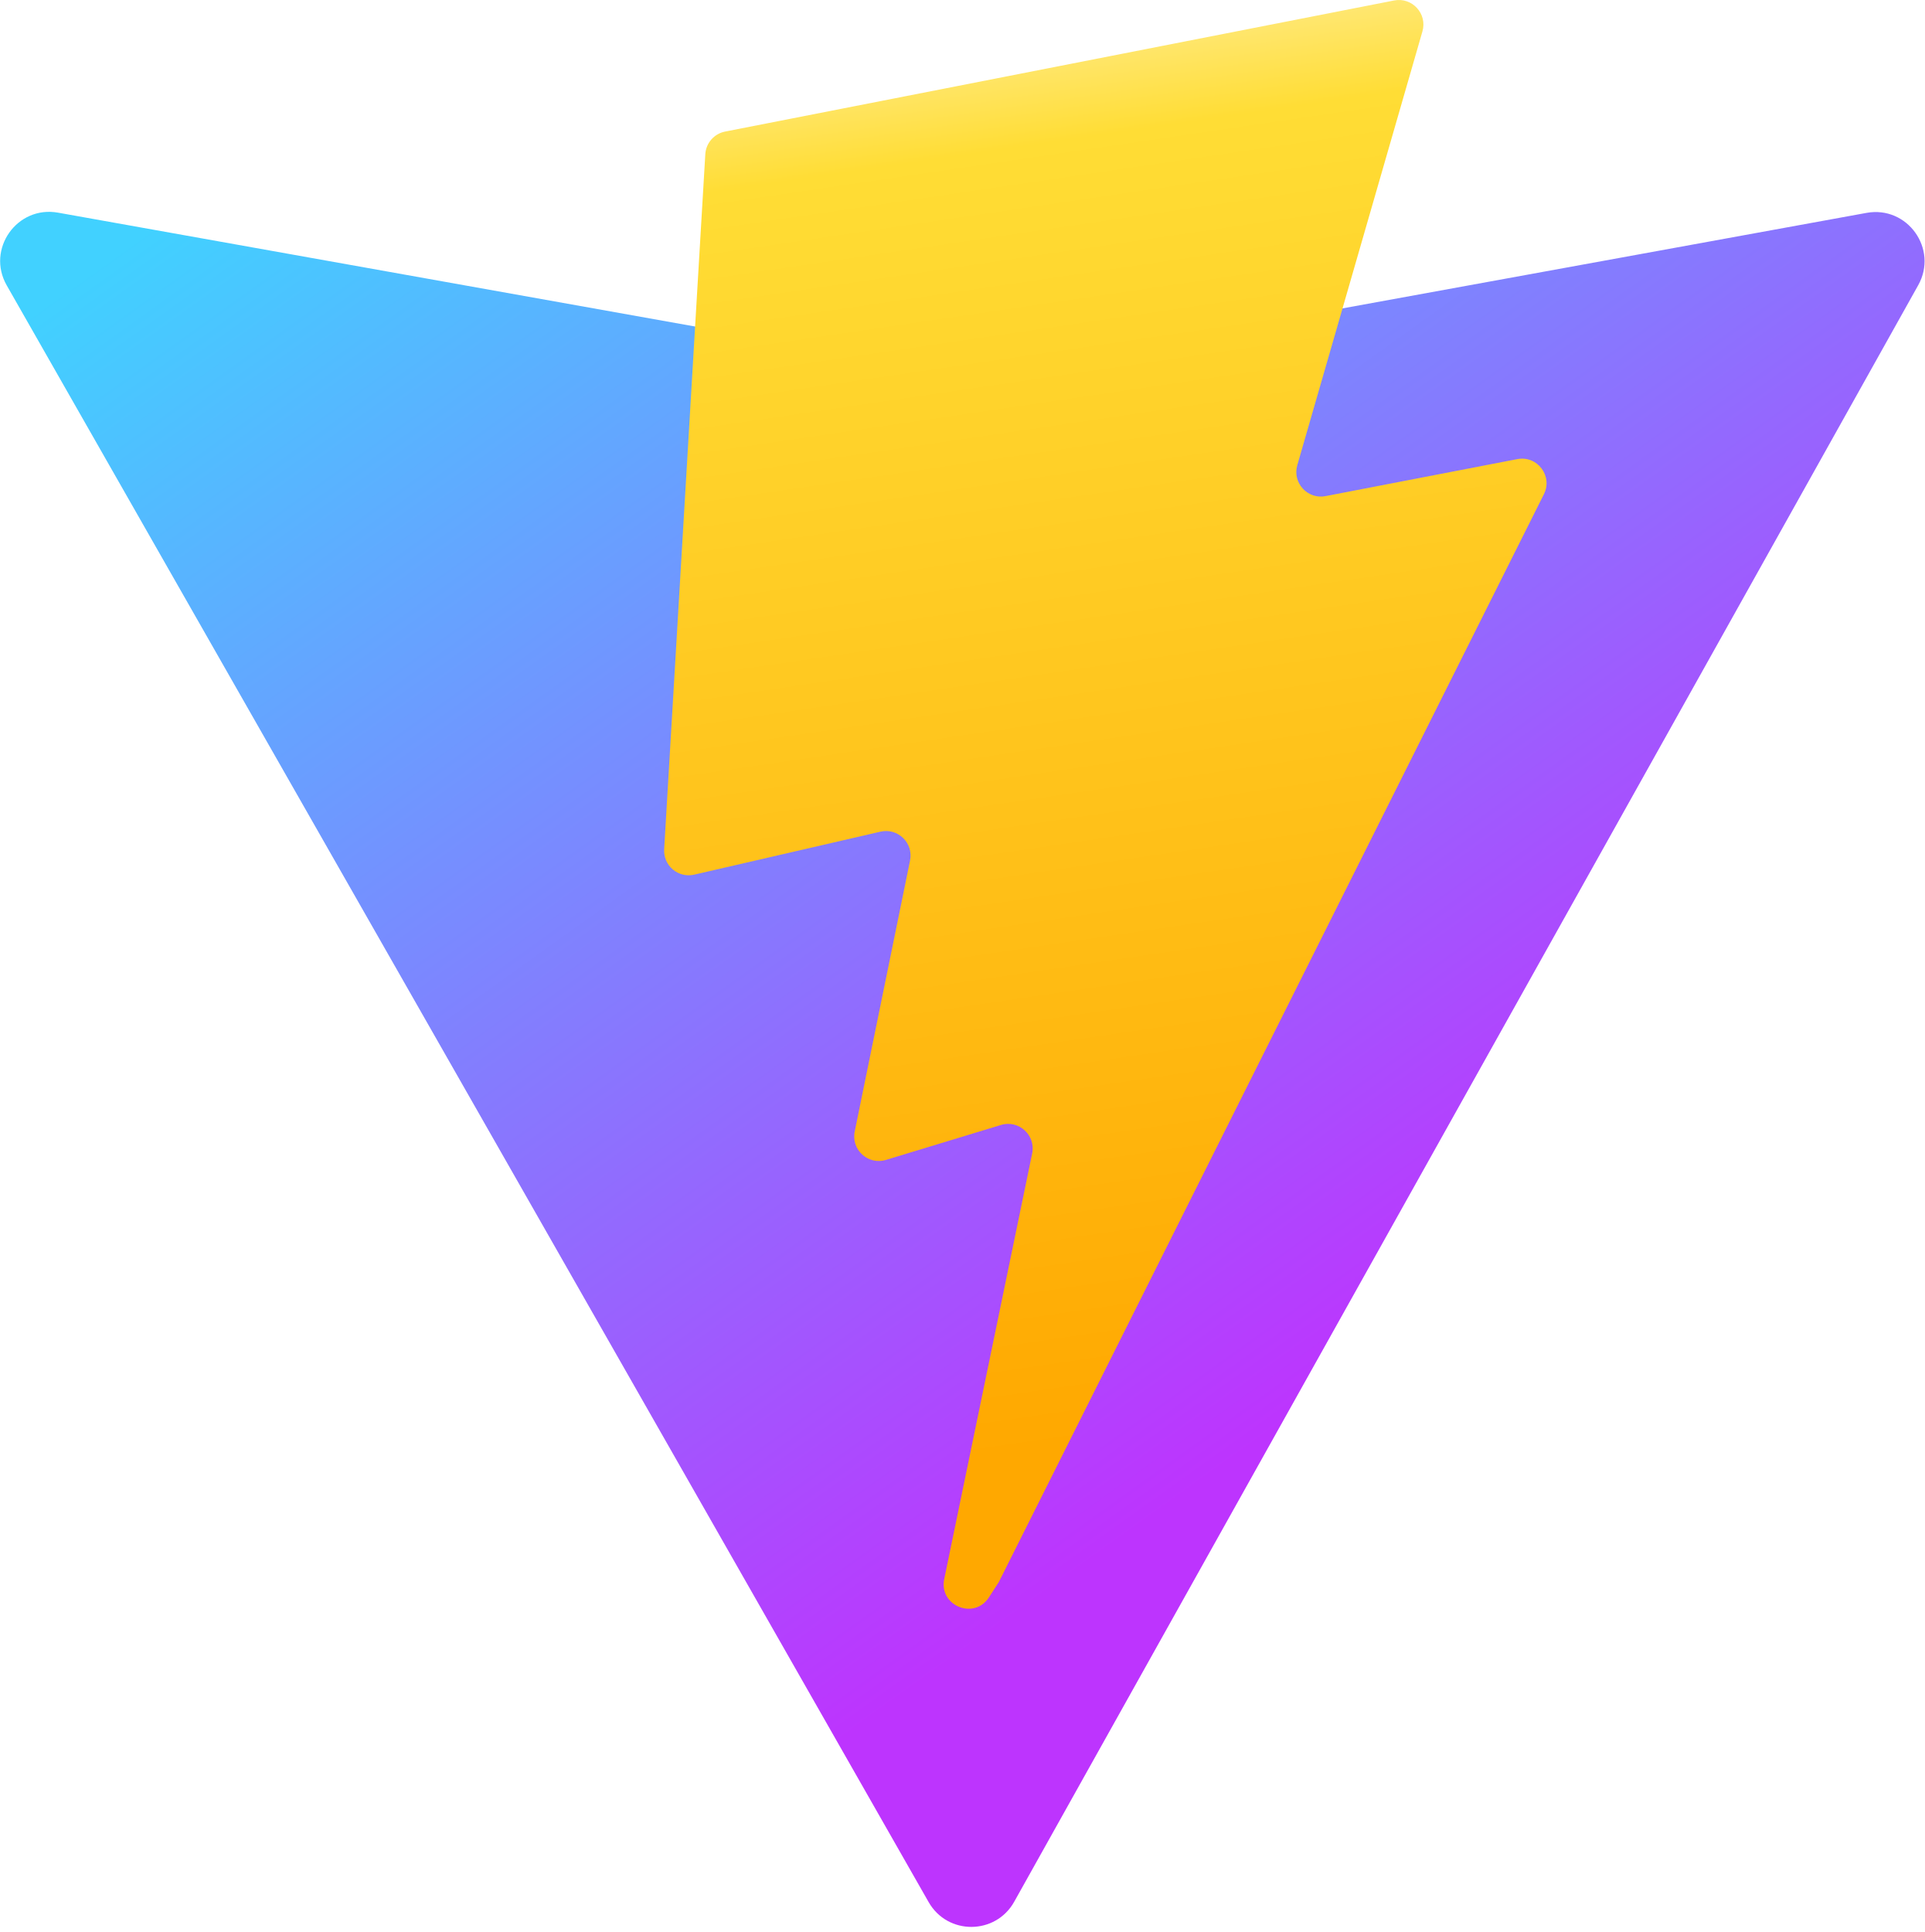
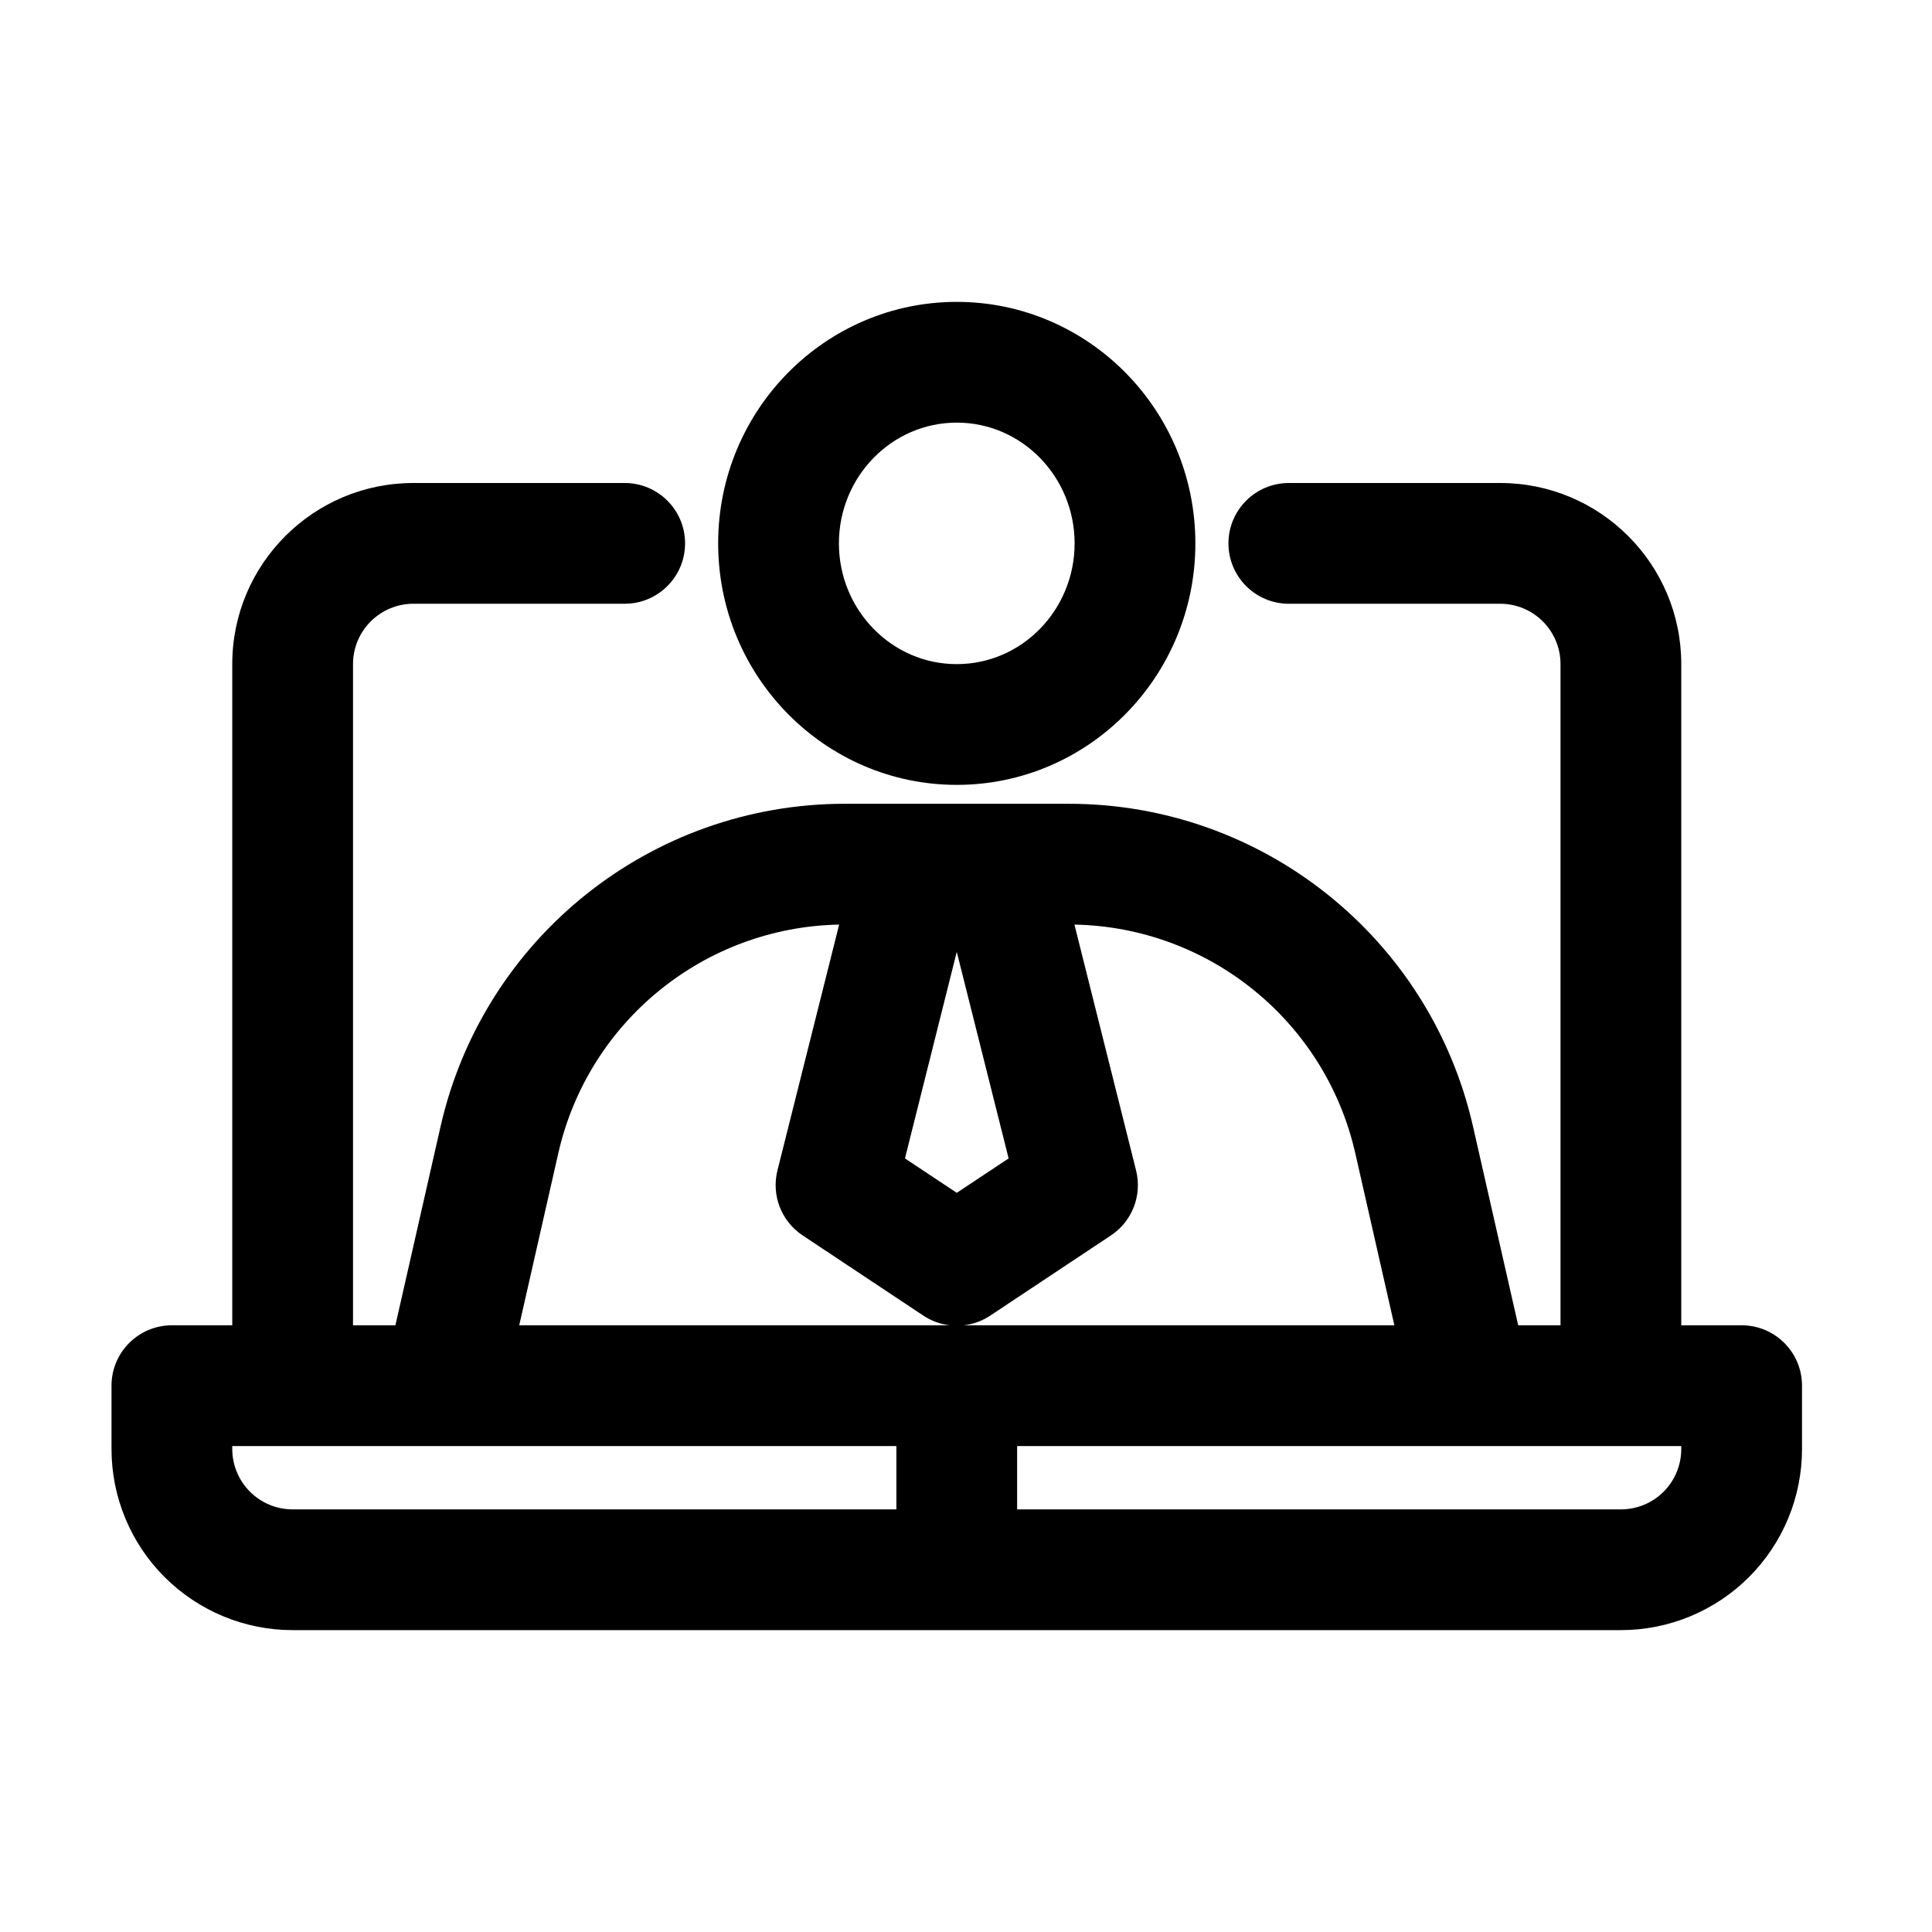
- <svg xmlns="http://www.w3.org/2000/svg" aria-hidden="true" role="img" class="iconify iconify--logos" width="31.88" height="32" preserveAspectRatio="xMidYMid meet" viewBox="0 0 256 257">
-   <defs>
-     <linearGradient id="IconifyId1813088fe1fbc01fb466" x1="-.828%" x2="57.636%" y1="7.652%" y2="78.411%">
-       <stop offset="0%" stop-color="#41D1FF" />
-       <stop offset="100%" stop-color="#BD34FE" />
-     </linearGradient>
-     <linearGradient id="IconifyId1813088fe1fbc01fb467" x1="43.376%" x2="50.316%" y1="2.242%" y2="89.03%">
-       <stop offset="0%" stop-color="#FFEA83" />
-       <stop offset="8.333%" stop-color="#FFDD35" />
-       <stop offset="100%" stop-color="#FFA800" />
-     </linearGradient>
-   </defs>
-   <path fill="url(#IconifyId1813088fe1fbc01fb466)" d="M255.153 37.938L134.897 252.976c-2.483 4.44-8.862 4.466-11.382.048L.875 37.958c-2.746-4.814 1.371-10.646 6.827-9.67l120.385 21.517a6.537 6.537 0 0 0 2.322-.004l117.867-21.483c5.438-.991 9.574 4.796 6.877 9.62Z" />
-   <path fill="url(#IconifyId1813088fe1fbc01fb467)" d="M185.432.063L96.44 17.501a3.268 3.268 0 0 0-2.634 3.014l-5.474 92.456a3.268 3.268 0 0 0 3.997 3.378l24.777-5.718c2.318-.535 4.413 1.507 3.936 3.838l-7.361 36.047c-.495 2.426 1.782 4.5 4.151 3.78l15.304-4.649c2.372-.72 4.652 1.36 4.15 3.788l-11.698 56.621c-.732 3.542 3.979 5.473 5.943 2.437l1.313-2.028l72.516-144.72c1.215-2.423-.88-5.186-3.54-4.672l-25.505 4.922c-2.396.462-4.435-1.77-3.759-4.114l16.646-57.705c.677-2.35-1.37-4.583-3.769-4.113Z" />
+ <svg xmlns="http://www.w3.org/2000/svg" fill-rule="evenodd" stroke-linejoin="round" stroke-miterlimit="2" clip-rule="evenodd" viewBox="0 0 32 32" id="online-learning">
+   <g transform="translate(-.153)">
+     <rect width="32" height="32" fill="none" />
+     <path d="M119.146,21.951L119.847,21.951L119.847,11C119.847,10.448 119.4,10 118.847,10C117.275,10 115.347,10 115.347,10C114.795,10 114.347,9.552 114.347,9C114.347,8.448 114.795,8 115.347,8C115.347,8 117.275,8 118.847,8C120.504,8 121.847,9.343 121.847,11L121.847,21.951L122.847,21.951C123.4,21.951 123.847,22.399 123.847,22.951C123.847,22.951 123.847,23.426 123.847,24C123.847,24.796 123.531,25.559 122.969,26.121C122.406,26.684 121.643,27 120.847,27L98.847,27C98.052,27 97.289,26.684 96.726,26.121C96.163,25.559 95.847,24.796 95.847,24L95.847,22.951C95.847,22.399 96.295,21.951 96.847,21.951L97.847,21.951L97.847,11C97.847,9.343 99.191,8 100.847,8L104.347,8C104.899,8 105.347,8.448 105.347,9C105.347,9.552 104.899,10 104.347,10C104.347,10 102.42,10 100.847,10C100.295,10 99.847,10.448 99.847,11L99.847,21.951L100.549,21.951L101.297,18.659C102.007,15.532 104.786,13.313 107.993,13.313L109.161,13.313C109.174,13.313 109.187,13.313 109.199,13.313L110.495,13.313C110.508,13.313 110.521,13.313 110.534,13.313L111.702,13.313C114.909,13.313 117.688,15.532 118.398,18.659L119.146,21.951ZM110.847,23.951L110.847,25L120.847,25C121.113,25 121.367,24.895 121.555,24.707C121.742,24.52 121.847,24.265 121.847,24L121.847,23.951L110.847,23.951ZM108.847,23.951L97.847,23.951L97.847,24C97.847,24.265 97.953,24.52 98.14,24.707C98.328,24.895 98.582,25 98.847,25L108.847,25L108.847,23.951ZM107.899,15.314C105.666,15.357 103.743,16.917 103.247,19.102L102.6,21.951L109.733,21.951C109.579,21.934 109.428,21.88 109.294,21.791L107.294,20.462C106.941,20.228 106.774,19.796 106.877,19.386L107.899,15.314ZM111.796,15.314L112.817,19.386C112.92,19.796 112.754,20.228 112.401,20.462L110.401,21.791C110.266,21.88 110.116,21.934 109.962,21.951L117.095,21.951L116.448,19.102C115.952,16.917 114.029,15.357 111.796,15.314ZM108.989,19.187L109.847,19.757L110.706,19.187L109.847,15.766L108.989,19.187ZM109.847,5C107.671,5 105.895,6.788 105.895,9C105.895,11.212 107.671,13 109.847,13C112.024,13 113.799,11.212 113.799,9C113.799,6.788 112.024,5 109.847,5ZM109.847,7C110.929,7 111.799,7.901 111.799,9C111.799,10.099 110.929,11 109.847,11C108.766,11 107.895,10.099 107.895,9C107.895,7.901 108.766,7 109.847,7Z" transform="translate(-93.847)" />
+   </g>
</svg>
